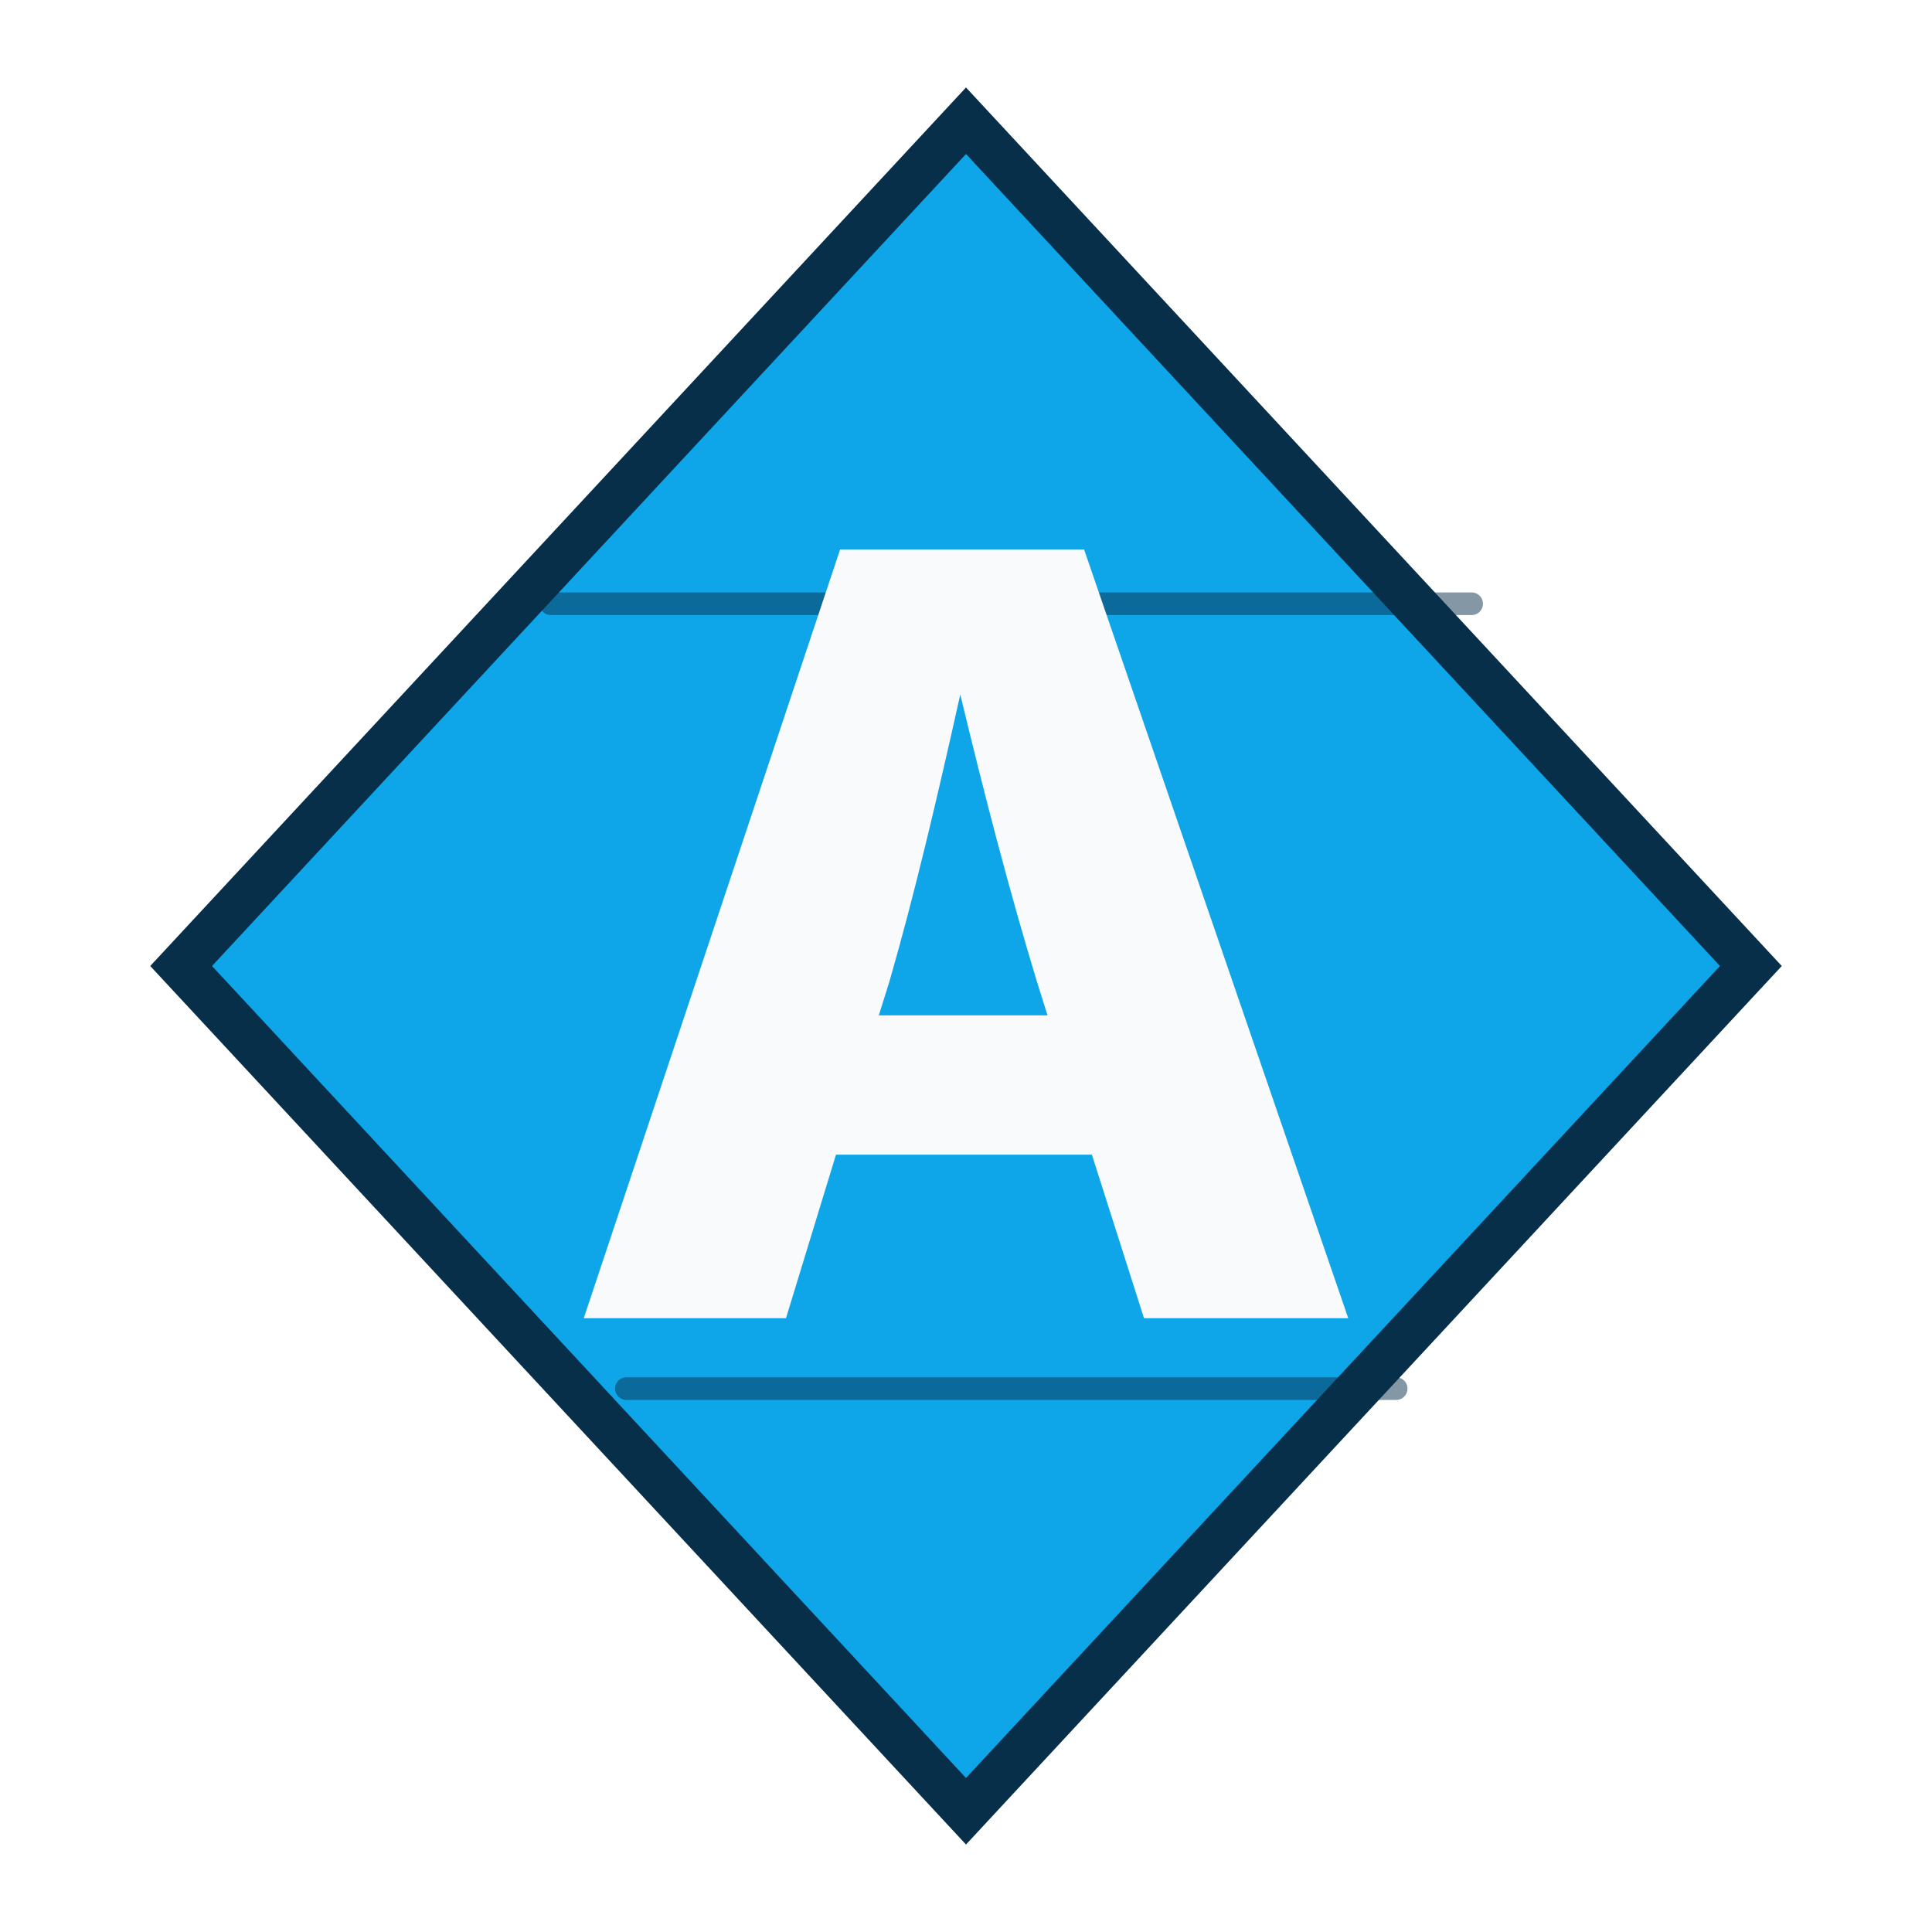
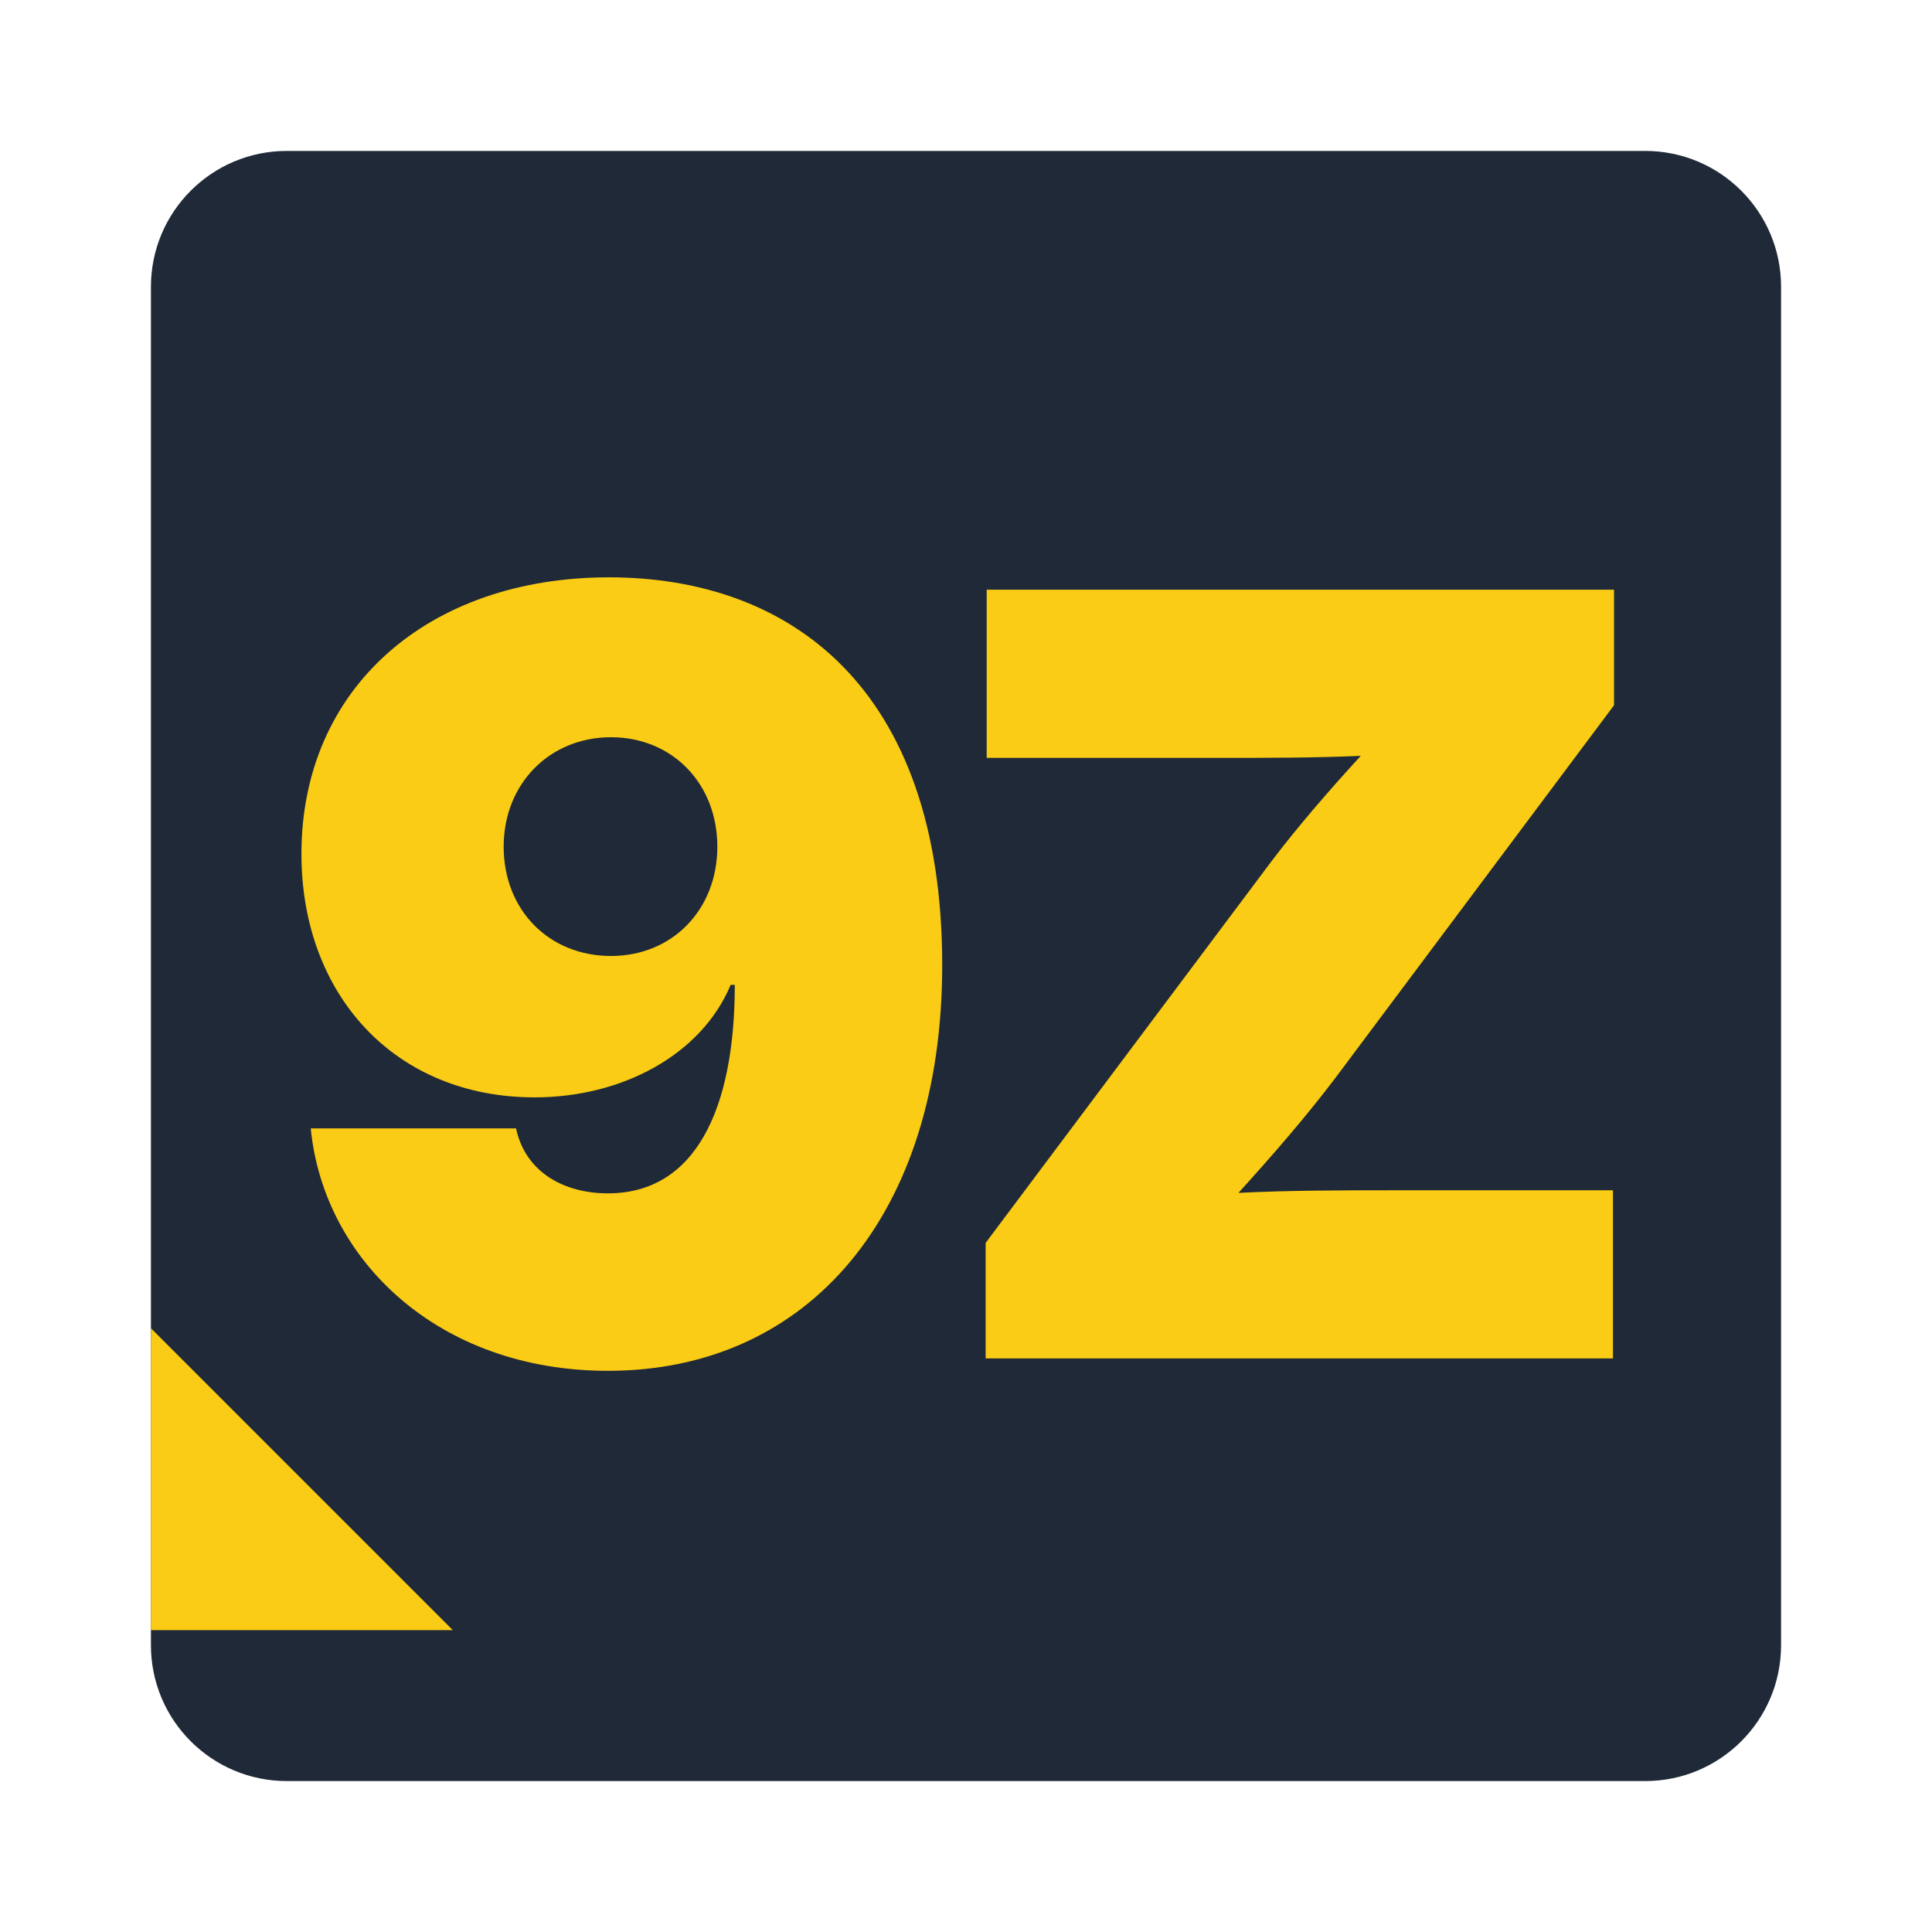
<svg xmlns="http://www.w3.org/2000/svg" viewBox="0 0 256 256" width="256" height="256" role="img" aria-label="A81 logo">
-   <polygon points="128,16 232,128 128,240 24,128" fill="#0EA5E9" stroke="#082F49" stroke-width="6" />
-   <line x1="73" y1="80" x2="195" y2="80" stroke="#082F49" stroke-width="3" stroke-linecap="round" opacity="0.5" />
-   <line x1="83" y1="184" x2="185" y2="184" stroke="#082F49" stroke-width="3" stroke-linecap="round" opacity="0.5" />
-   <text x="128" y="174.667" text-anchor="middle" font-family="Inter, Arial, sans-serif" font-weight="800" font-size="140" fill="#F8FAFC" letter-spacing="-2">A</text>
+   <rect x="20" y="20" width="216" height="216" rx="18" fill="#1F2937" />
+   <text x="128" y="180" text-anchor="middle" font-family="Inter, Arial, sans-serif" font-weight="900" font-size="140" fill="#FACC15" letter-spacing="-6">9Z</text>
+   <polygon points="20,216 60,216 20,176" fill="#FACC15" />
</svg>
